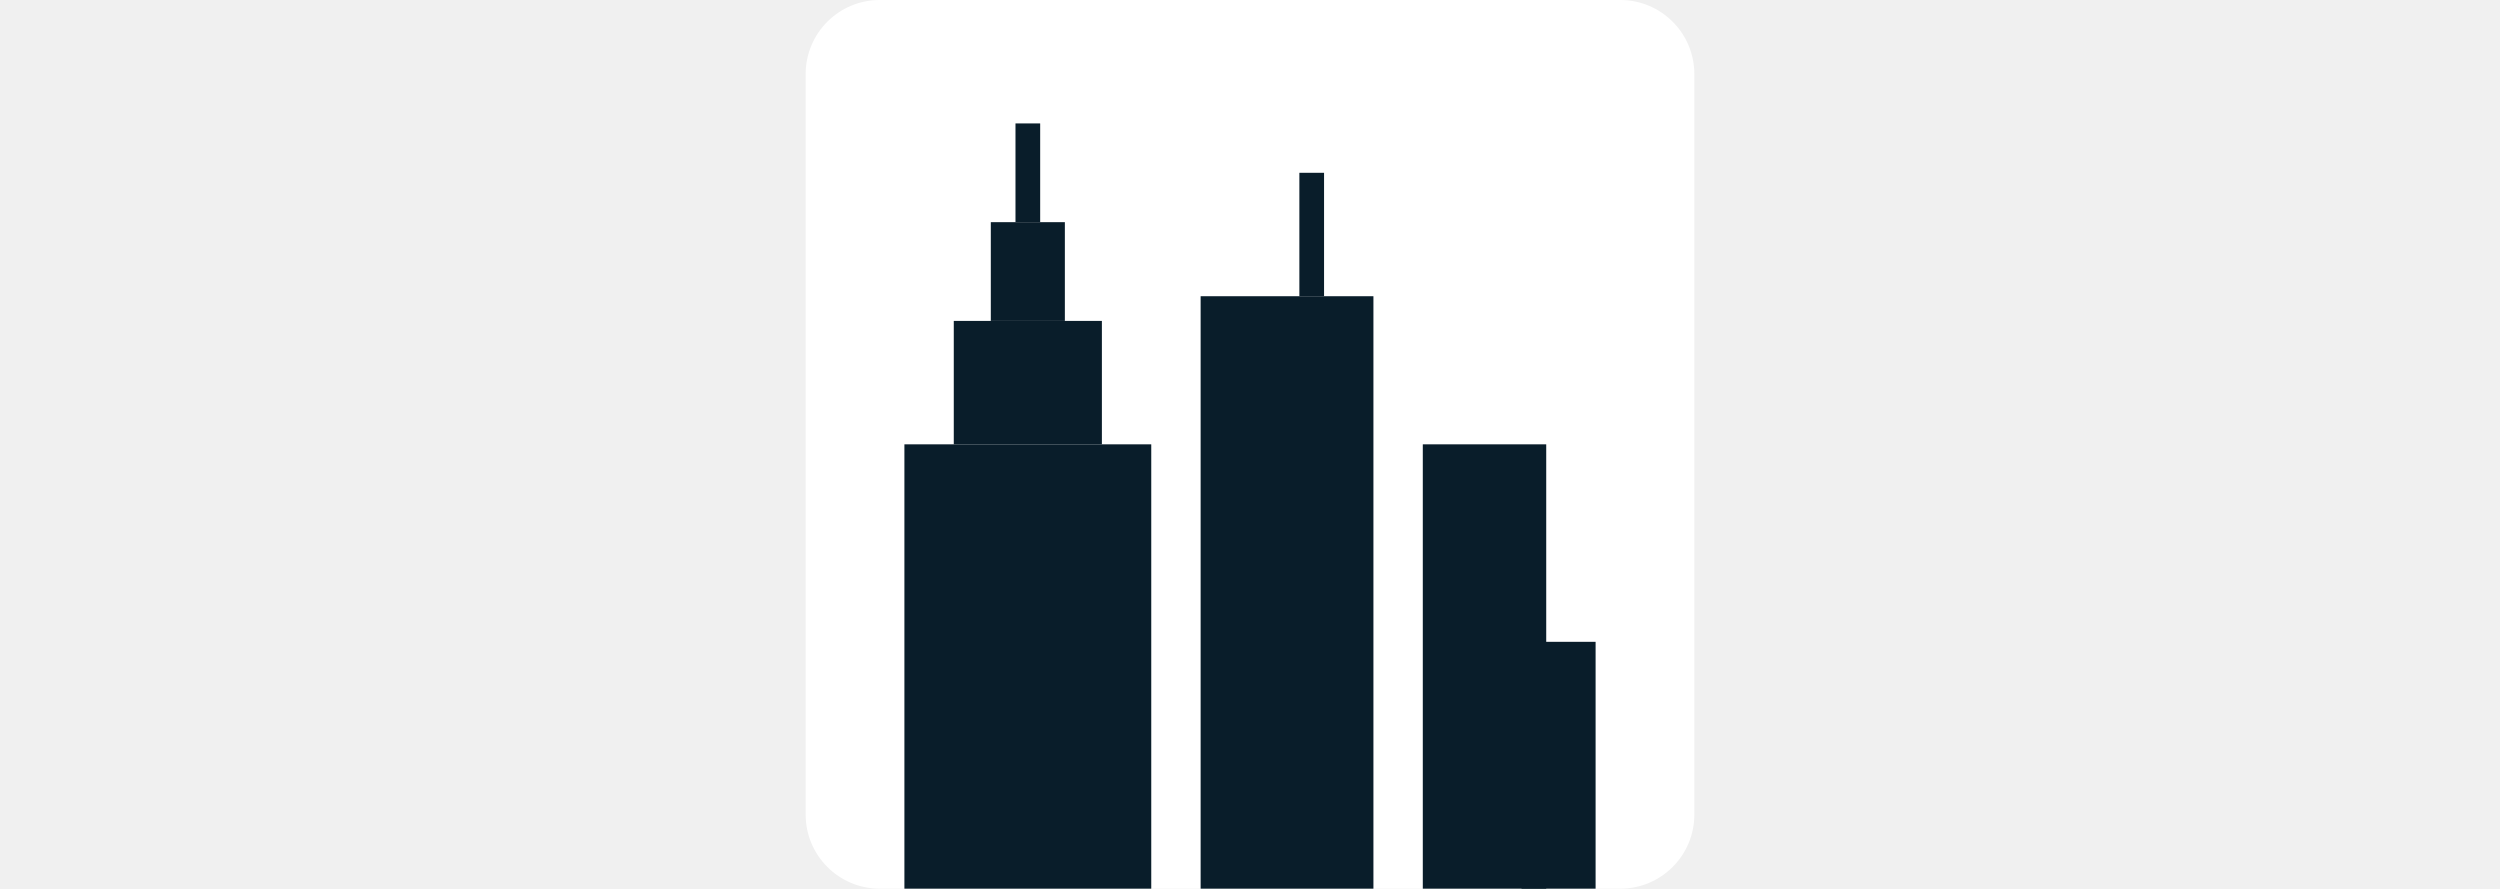
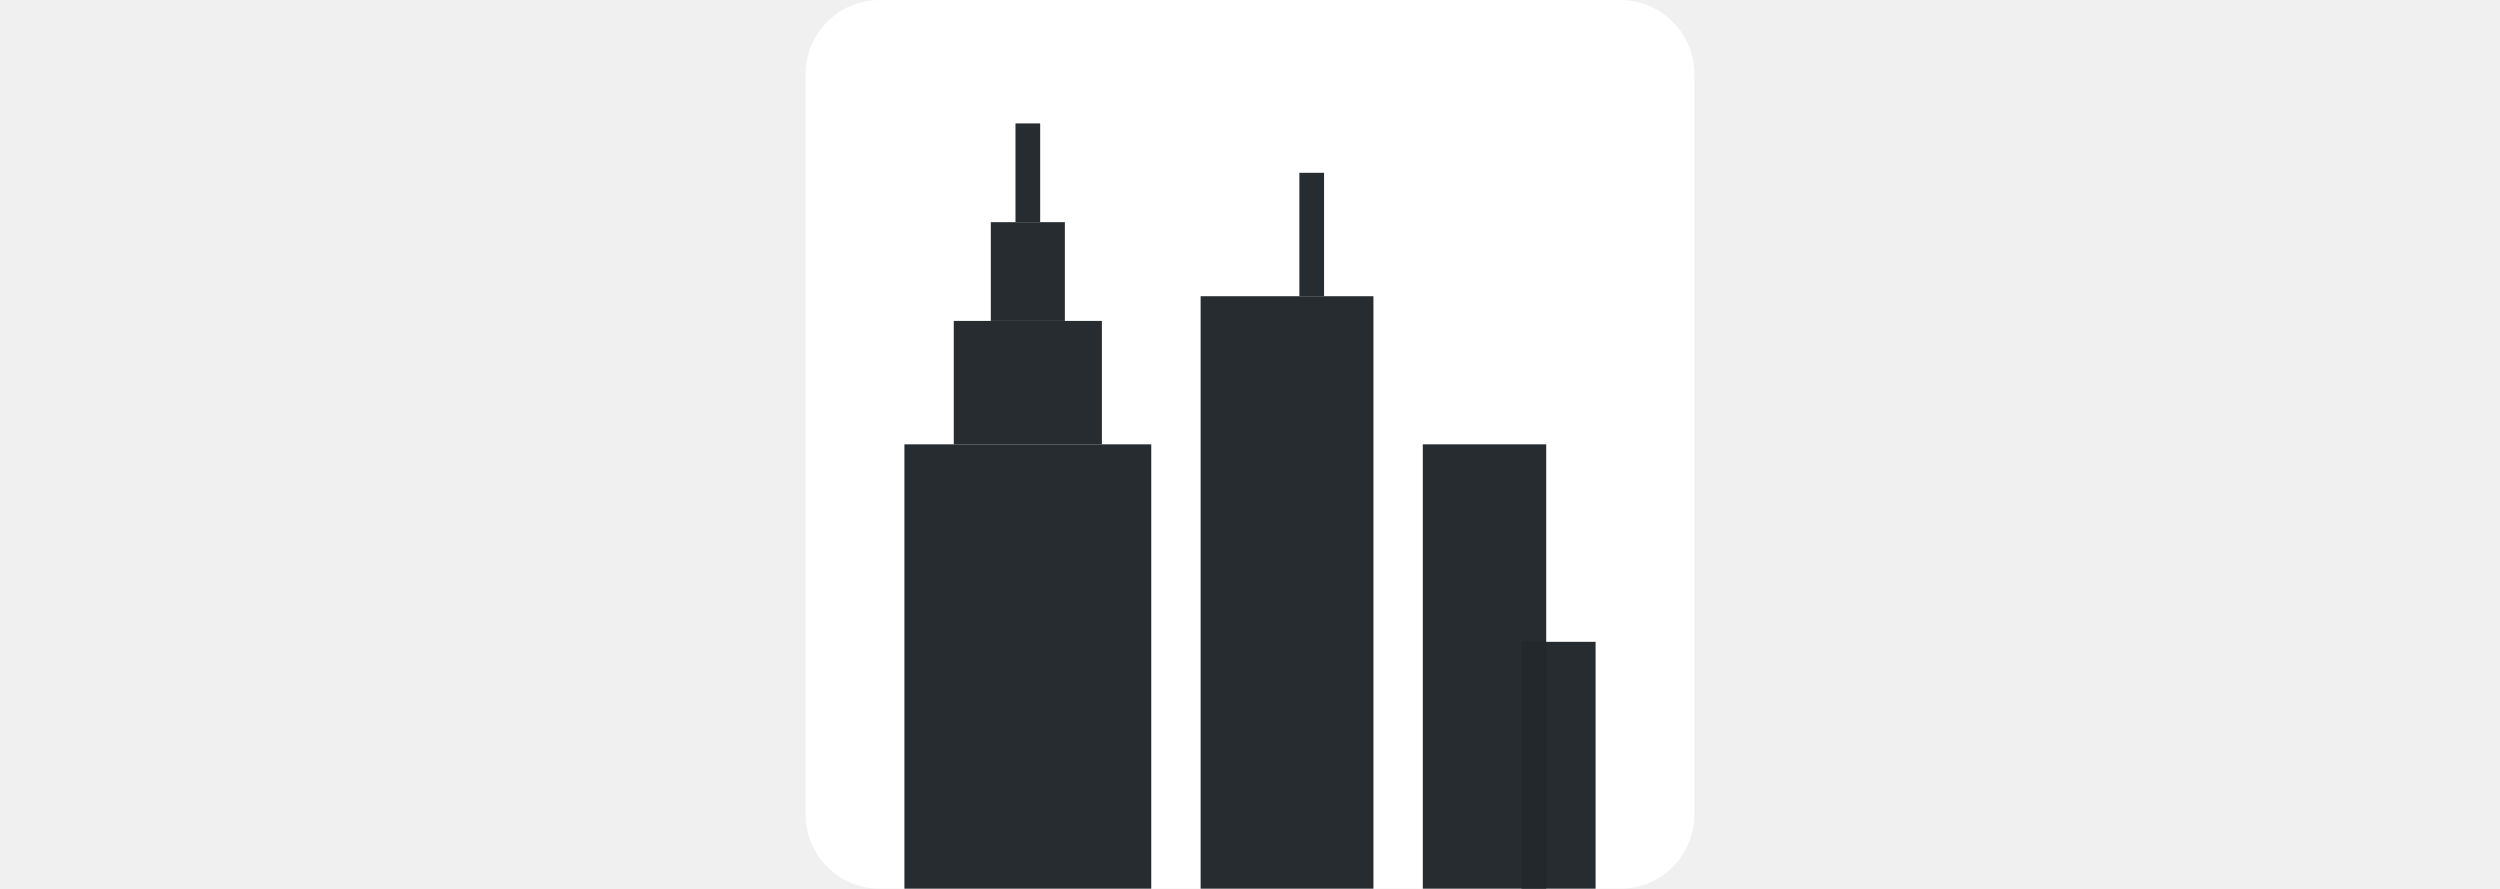
<svg xmlns="http://www.w3.org/2000/svg" width="361.244mm" height="128.411mm" viewBox="0 0 360 360" version="1.2" baseProfile="tiny">
  <defs>
</defs>
  <g fill="none" stroke="black" stroke-width="1" fill-rule="evenodd" stroke-linecap="square" stroke-linejoin="bevel">
    <g fill-opacity="1" stroke="none" transform="matrix(1,0,0,1,0,0)" font-family="Helvetica" font-size="12" font-weight="400" font-style="normal">
      <path vector-effect="non-scaling-stroke" fill-rule="evenodd" d="M0,0 L1024,0 L1024,364 L0,364 L0,0" />
      <path vector-effect="non-scaling-stroke" fill-rule="evenodd" d="M0,0 L1024,0 L1024,364 L0,364 L0,0" />
    </g>
    <g stroke="none" transform="matrix(1,0,0,1,0,0)" font-family="Helvetica" font-size="12" font-weight="400" font-style="normal">
      <path vector-effect="non-scaling-stroke" fill-rule="evenodd" d="M0,0 L1024,0 L1024,364 L0,364 L0,0" />
    </g>
    <g fill="#ffffff" fill-opacity="1" stroke="none" transform="matrix(1,0,0,1,0,0)" font-family="Helvetica" font-size="12" font-weight="400" font-style="normal">
      <path vector-effect="non-scaling-stroke" fill-rule="evenodd" d="M30,0 L330,0 C346.56,0 360,13.44 360,30 L360,330 C360,346.56 346.56,360 330,360 L30,360 C13.44,360 0,346.56 0,330 L0,30 C0,13.44 13.44,0 30,0 " />
    </g>
-     <g fill="#091d2a" fill-opacity="1" stroke="none" transform="matrix(1,0,0,1,0,0)" font-family="Helvetica" font-size="12" font-weight="400" font-style="normal">
+     <g fill="rgba(34, 40, 43, .98)" fill-opacity="1" stroke="none" transform="matrix(1,0,0,1,0,0)" font-family="Helvetica" font-size="12" font-weight="400" font-style="normal">
      <path vector-effect="non-scaling-stroke" fill-rule="evenodd" d="M160,120 L230,120 L230,360 L160,360 L160,120" />
      <path vector-effect="non-scaling-stroke" fill-rule="evenodd" d="M200,70 L210,70 L210,120 L200,120 L200,70" />
      <path vector-effect="non-scaling-stroke" fill-rule="evenodd" d="M250,180 L300,180 L300,360 L250,360 L250,180" />
      <path vector-effect="non-scaling-stroke" fill-rule="evenodd" d="M290,260 L320,260 L320,360 L290,360 L290,260" />
      <path vector-effect="non-scaling-stroke" fill-rule="evenodd" d="M40,180 L140,180 L140,360 L40,360 L40,180" />
      <path vector-effect="non-scaling-stroke" fill-rule="evenodd" d="M60,130 L120,130 L120,180 L60,180 L60,130" />
      <path vector-effect="non-scaling-stroke" fill-rule="evenodd" d="M75,90 L105,90 L105,130 L75,130 L75,90" />
      <path vector-effect="non-scaling-stroke" fill-rule="evenodd" d="M85,50 L95,50 L95,90 L85,90 L85,50" />
    </g>
  </g>
</svg>
